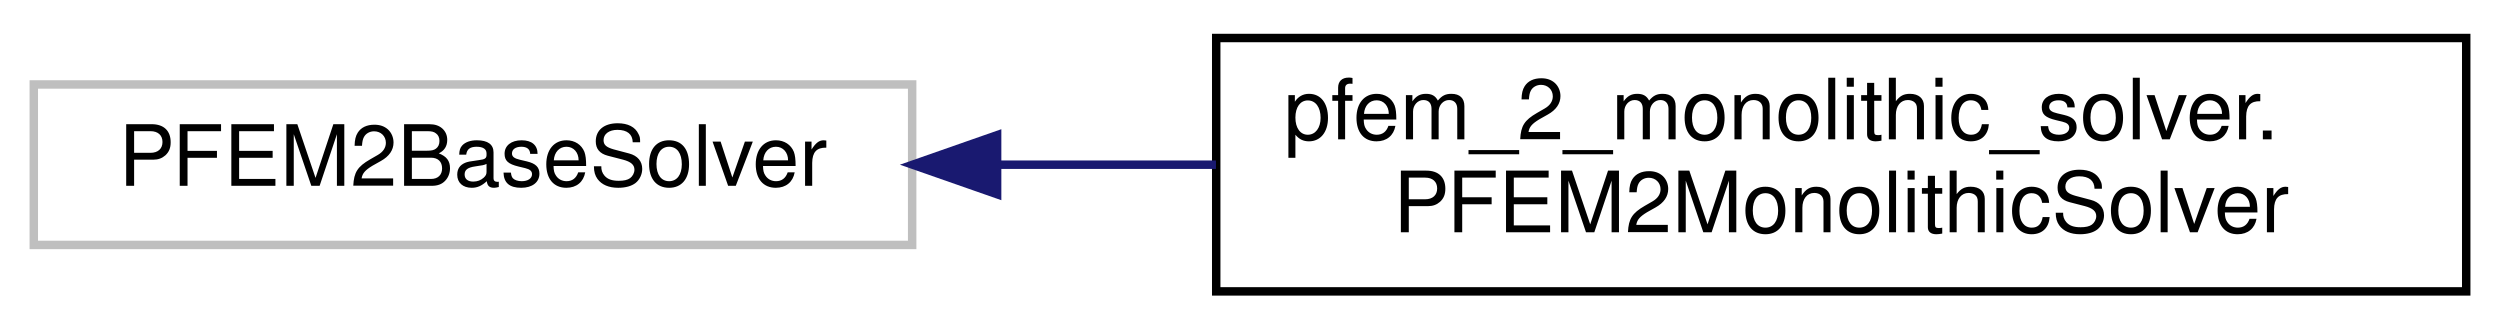
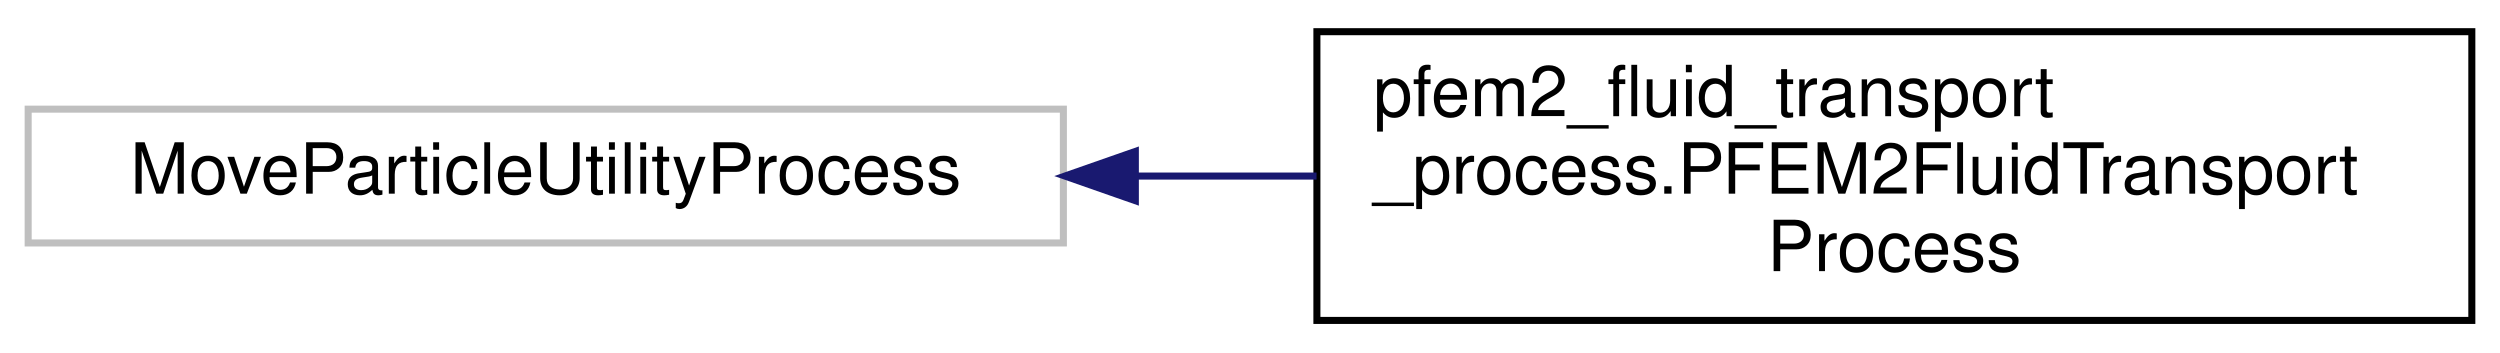
- <svg xmlns="http://www.w3.org/2000/svg" xmlns:xlink="http://www.w3.org/1999/xlink" width="296pt" height="39pt" viewBox="0.00 0.00 296.00 39.00">
-   <g id="graph0" class="graph" transform="scale(1 1) rotate(0) translate(4 35)">
+ <svg xmlns="http://www.w3.org/2000/svg" xmlns:xlink="http://www.w3.org/1999/xlink" width="355pt" height="50pt" viewBox="0.00 0.00 355.00 50.00">
+   <g id="graph0" class="graph" transform="scale(1 1) rotate(0) translate(4 46)">
    <g id="node1" class="node">
      <g id="a_node1">
        <a xlink:title=" ">
-           <polygon fill="none" stroke="#bfbfbf" points="0,-6 0,-25 104,-25 104,-6 0,-6" />
-           <text text-anchor="middle" x="52" y="-13" font-family="Helvetica,sans-Serif" font-size="10.00">PFEM2BaseSolver</text>
+           <polygon fill="none" stroke="#bfbfbf" points="0,-11.5 0,-30.5 147,-30.5 147,-11.5 0,-11.5" />
+           <text text-anchor="middle" x="73.5" y="-18.5" font-family="Helvetica,sans-Serif" font-size="10.00">MoveParticleUtilityProcess</text>
        </a>
      </g>
    </g>
    <g id="node2" class="node">
      <g id="a_node2">
-         <a xlink:href="db/d8c/classpfem__2__monolithic__solver_1_1_p_f_e_m2_monolithic_solver.html" target="_top" xlink:title=" ">
-           <polygon fill="none" stroke="black" points="140,-0.5 140,-30.5 288,-30.5 288,-0.5 140,-0.5" />
-           <text text-anchor="start" x="148" y="-18.5" font-family="Helvetica,sans-Serif" font-size="10.00">pfem_2_monolithic_solver.</text>
-           <text text-anchor="middle" x="214" y="-7.5" font-family="Helvetica,sans-Serif" font-size="10.00">PFEM2MonolithicSolver</text>
+         <a xlink:href="d1/db6/classpfem2__fluid__transport__process_1_1_p_f_e_m2_fluid_transport_process.html" target="_top" xlink:title=" ">
+           <polygon fill="none" stroke="black" points="183,-0.5 183,-41.5 347,-41.5 347,-0.5 183,-0.5" />
+           <text text-anchor="start" x="191" y="-29.5" font-family="Helvetica,sans-Serif" font-size="10.00">pfem2_fluid_transport</text>
+           <text text-anchor="start" x="191" y="-18.5" font-family="Helvetica,sans-Serif" font-size="10.00">_process.PFEM2FluidTransport</text>
+           <text text-anchor="middle" x="265" y="-7.5" font-family="Helvetica,sans-Serif" font-size="10.00">Process</text>
        </a>
      </g>
    </g>
    <g id="edge1" class="edge">
-       <path fill="none" stroke="midnightblue" d="M114.18,-15.5C122.61,-15.5 131.35,-15.5 139.97,-15.5" />
-       <polygon fill="midnightblue" stroke="midnightblue" points="114.06,-12 104.06,-15.5 114.06,-19 114.06,-12" />
+       <path fill="none" stroke="midnightblue" d="M157.46,-21C165.92,-21 174.51,-21 182.95,-21" />
+       <polygon fill="midnightblue" stroke="midnightblue" points="157.22,-17.5 147.22,-21 157.22,-24.5 157.22,-17.5" />
    </g>
  </g>
</svg>
